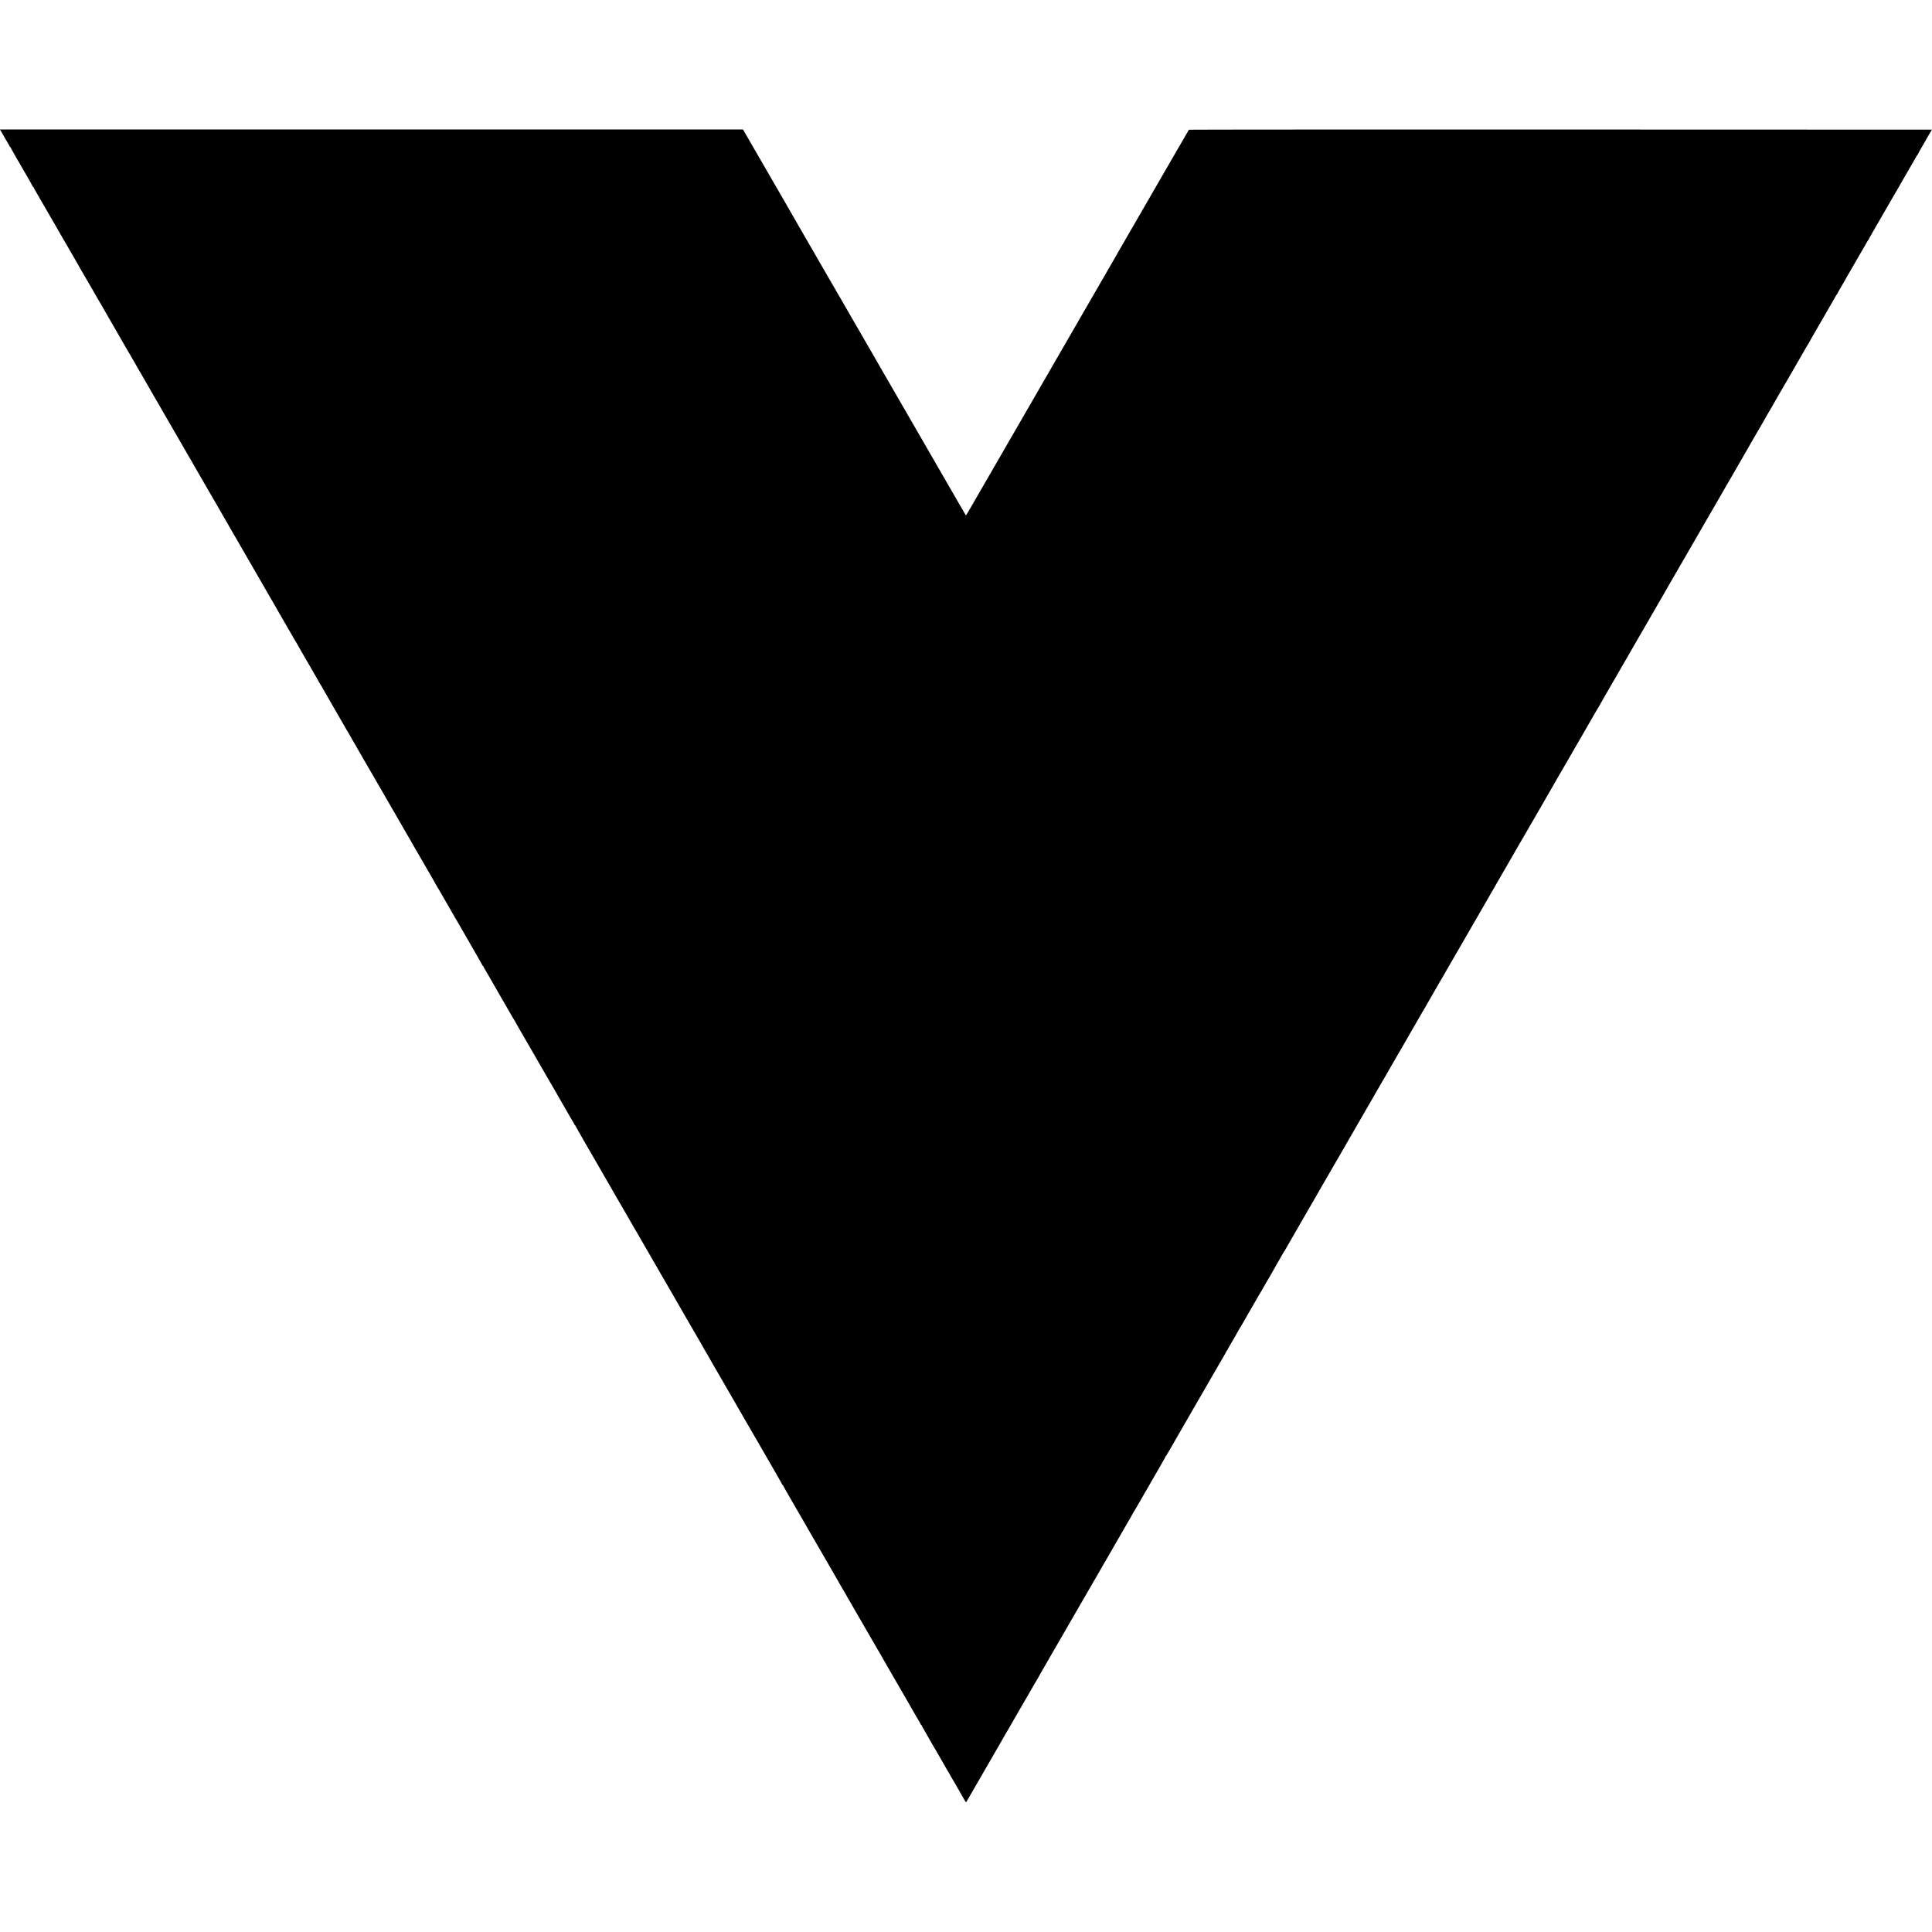
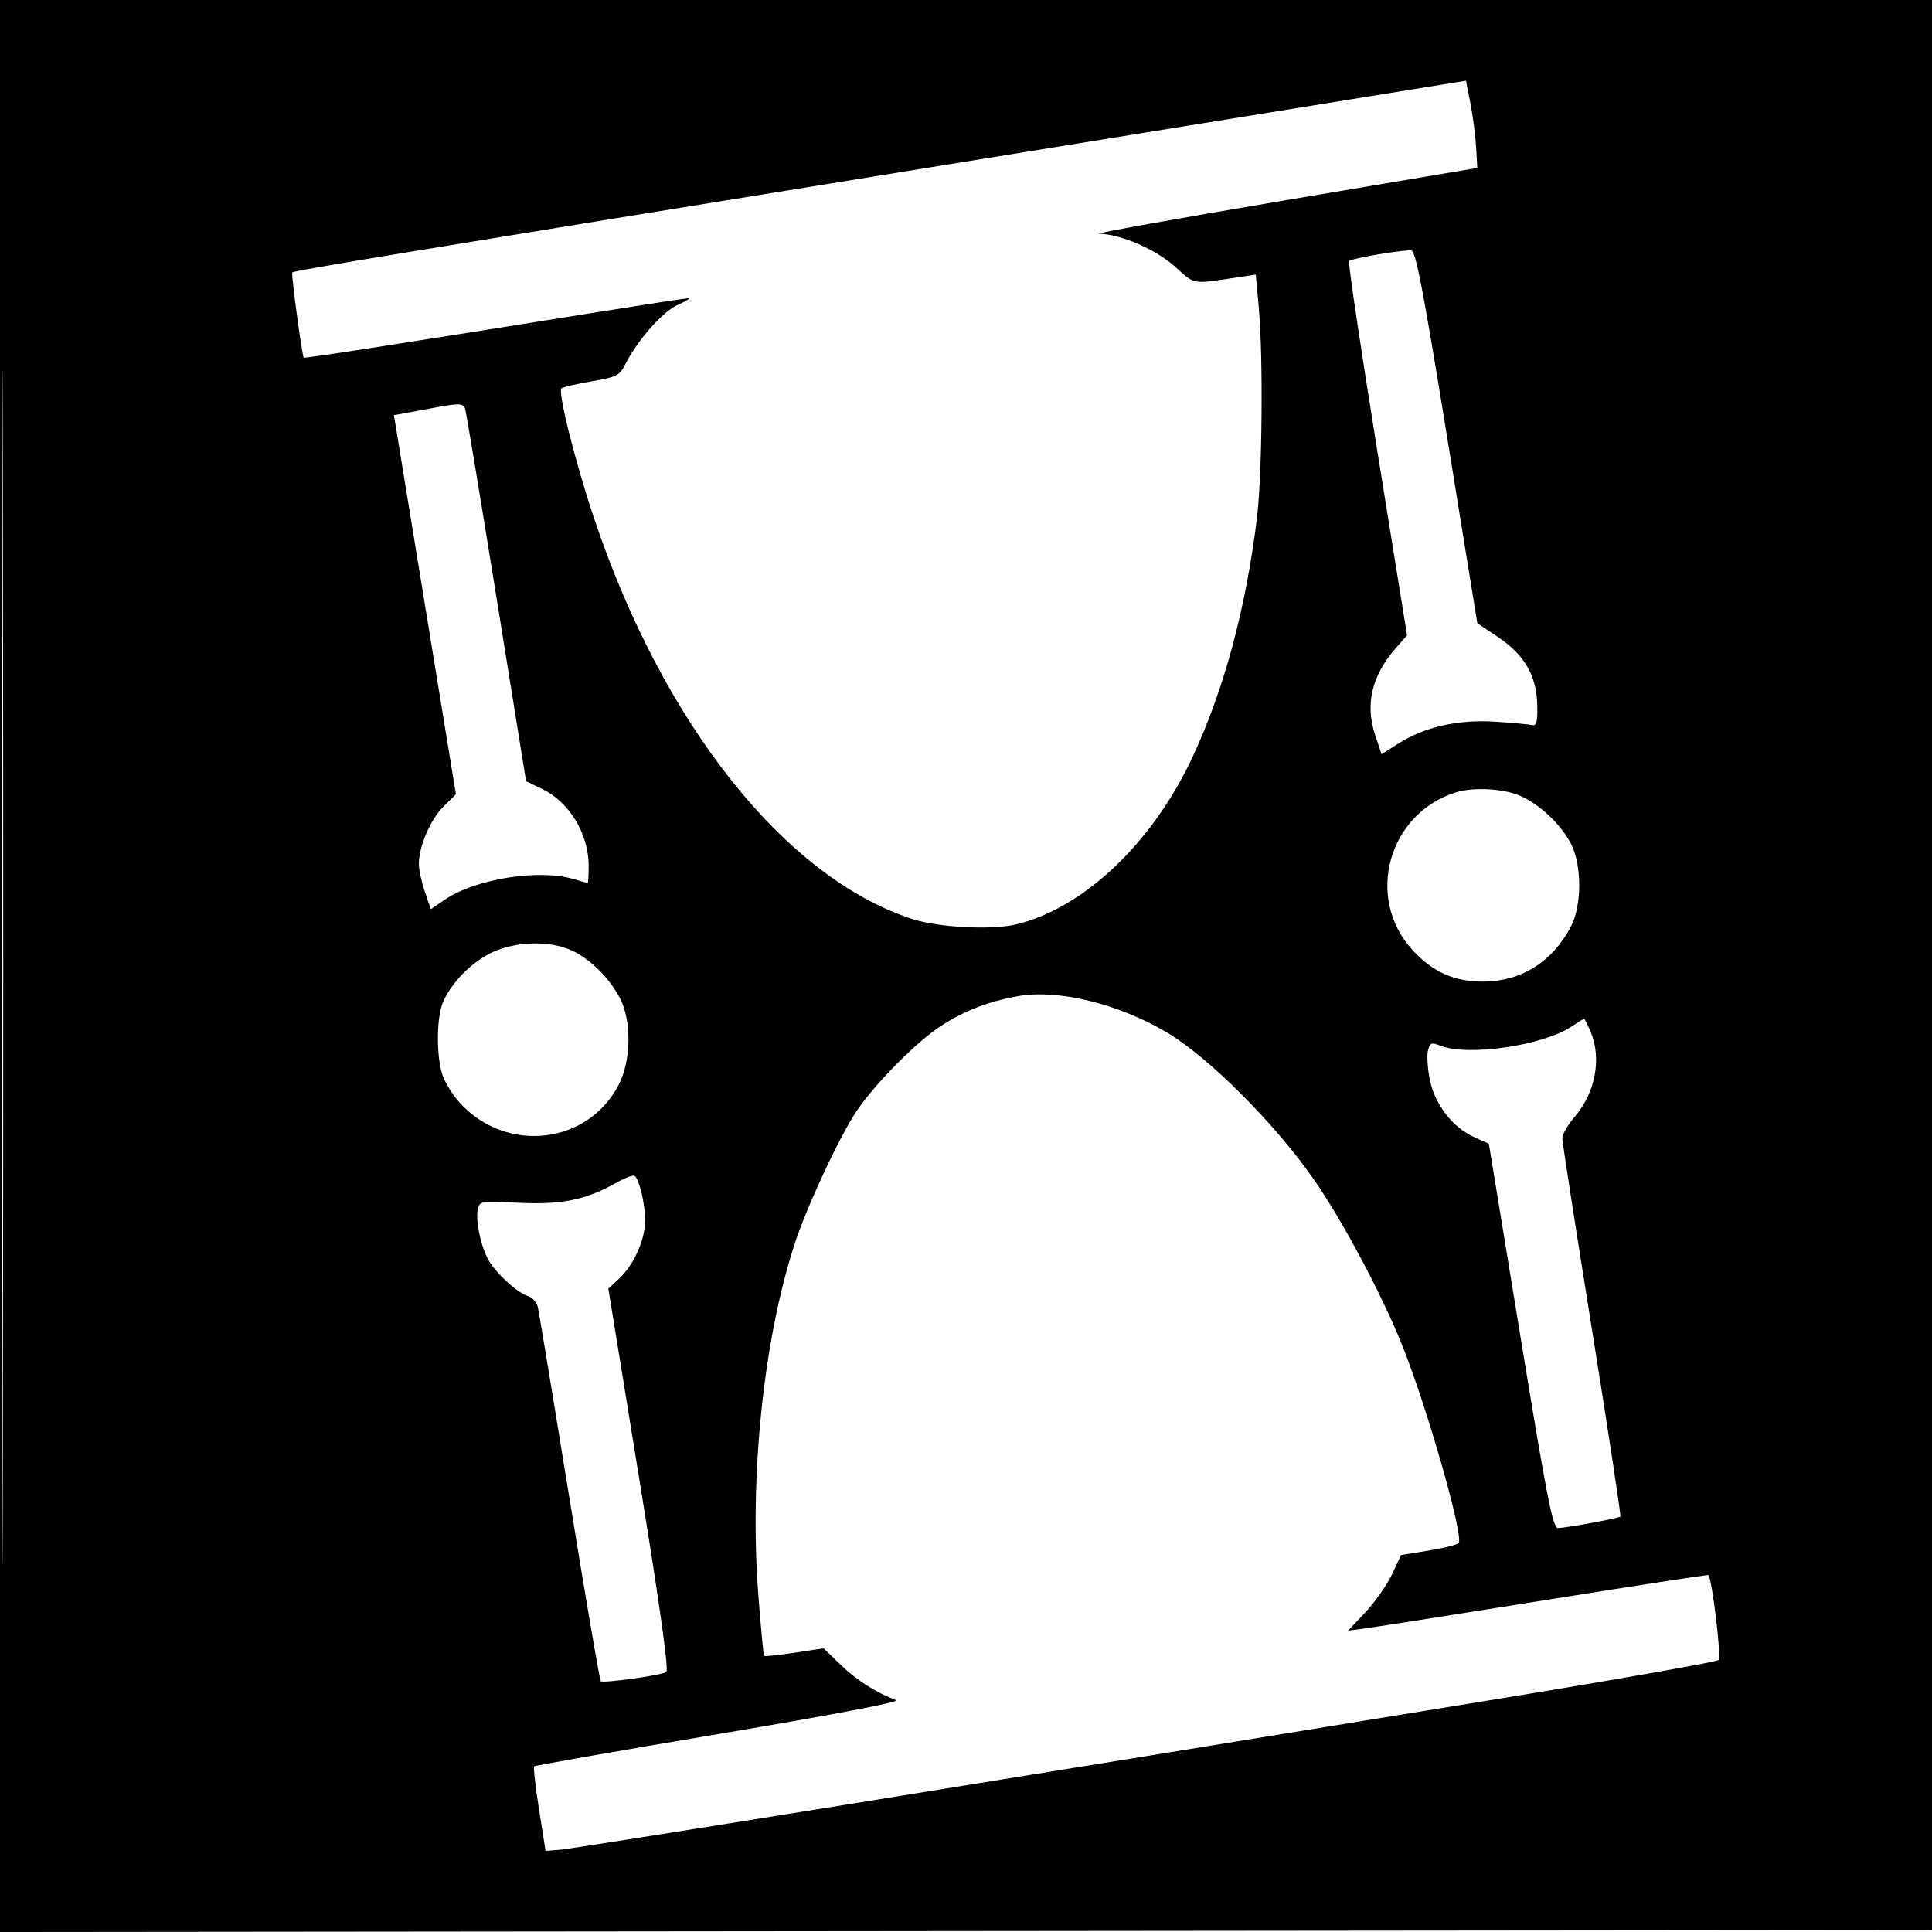
- <svg xmlns="http://www.w3.org/2000/svg" version="1.0" width="16pt" height="16pt" viewBox="0 0 16 16" preserveAspectRatio="xMidYMid meet">
-   <g transform="translate(0,16) scale(0.00032,-0.00032)" fill="#000000" stroke="none">
-     <path d="M18 46618 c45 -75 122 -207 122 -211 0 -2 25 -45 55 -95 30 -50 55 -96 55 -102 0 -5 5 -10 10 -10 6 0 10 -4 10 -9 0 -5 73 -135 161 -288 89 -153 173 -298 187 -323 14 -25 32 -57 41 -72 88 -149 187 -324 189 -335 2 -7 8 -13 13 -13 5 0 9 -4 9 -10 0 -5 46 -89 103 -187 175 -302 490 -846 507 -876 8 -16 20 -36 25 -45 28 -46 290 -498 339 -585 13 -23 74 -129 136 -236 61 -107 123 -215 137 -240 14 -25 29 -50 33 -56 5 -5 23 -37 40 -70 18 -33 38 -67 44 -75 11 -16 21 -33 63 -109 14 -25 29 -50 33 -56 4 -5 21 -35 38 -65 55 -100 261 -455 269 -465 4 -5 14 -21 20 -35 15 -29 41 -75 103 -180 24 -41 52 -88 60 -105 9 -16 57 -100 107 -185 112 -193 362 -626 380 -660 8 -14 23 -38 33 -55 11 -16 23 -37 27 -45 4 -8 26 -46 48 -85 23 -38 53 -90 67 -115 46 -81 64 -113 178 -310 62 -107 121 -210 132 -227 37 -67 56 -99 85 -148 16 -27 32 -57 36 -65 4 -8 15 -27 25 -42 9 -15 53 -89 96 -165 44 -76 177 -307 296 -513 120 -206 268 -463 330 -570 131 -227 117 -203 200 -348 36 -62 73 -125 82 -140 10 -15 21 -34 25 -42 4 -8 20 -37 36 -65 17 -27 38 -65 48 -82 49 -85 64 -111 87 -153 13 -25 28 -49 32 -55 4 -5 78 -134 165 -285 87 -151 166 -288 176 -305 10 -16 26 -43 35 -59 9 -17 125 -217 257 -445 132 -229 253 -441 270 -471 17 -30 45 -79 64 -108 18 -29 33 -54 33 -57 0 -2 20 -37 44 -77 24 -40 123 -212 221 -383 97 -170 190 -330 205 -355 16 -25 39 -65 53 -90 13 -25 81 -144 152 -265 70 -121 137 -238 150 -260 12 -22 37 -65 55 -95 18 -30 43 -73 55 -95 12 -22 48 -85 80 -140 77 -132 163 -280 190 -330 13 -22 71 -123 130 -225 59 -102 116 -199 126 -217 10 -17 29 -50 43 -72 15 -22 26 -43 26 -45 0 -2 27 -50 60 -106 33 -56 60 -103 60 -105 0 -2 55 -98 90 -155 8 -14 182 -316 239 -414 13 -22 45 -79 72 -124 27 -46 49 -86 49 -89 0 -2 14 -24 30 -48 16 -24 30 -46 30 -49 0 -5 74 -135 100 -176 5 -8 24 -42 43 -75 50 -88 58 -101 262 -455 104 -179 199 -345 213 -370 14 -25 28 -49 32 -55 4 -5 17 -26 28 -45 10 -19 62 -109 114 -200 114 -197 133 -230 170 -295 16 -27 33 -57 38 -65 17 -28 96 -165 103 -180 4 -8 16 -28 26 -45 10 -16 77 -131 148 -255 72 -124 181 -313 243 -420 62 -107 121 -209 131 -227 35 -62 323 -560 392 -678 38 -66 83 -145 100 -175 16 -30 33 -59 37 -65 4 -5 17 -27 29 -47 34 -61 56 -100 90 -156 17 -29 31 -55 31 -57 0 -2 17 -32 39 -67 21 -35 134 -229 251 -433 117 -203 235 -407 261 -451 27 -45 49 -85 49 -88 0 -4 8 -19 19 -34 15 -21 200 -341 309 -533 10 -19 33 -58 51 -87 17 -29 31 -54 31 -56 0 -2 25 -44 55 -94 30 -50 55 -95 55 -98 0 -4 6 -15 14 -23 7 -9 27 -41 43 -71 17 -30 170 -297 342 -594 171 -296 311 -542 311 -547 0 -5 5 -9 10 -9 6 0 10 -4 10 -10 0 -5 22 -47 49 -92 27 -46 58 -99 68 -118 24 -43 81 -140 93 -160 5 -8 66 -114 135 -235 69 -121 130 -227 135 -235 12 -21 259 -447 283 -490 10 -19 28 -47 38 -62 11 -14 19 -29 19 -32 0 -3 37 -69 83 -148 99 -170 305 -526 337 -583 13 -22 31 -53 41 -70 11 -16 22 -37 26 -45 7 -14 82 -146 103 -180 14 -24 181 -311 205 -355 13 -22 46 -80 75 -130 29 -49 64 -110 78 -135 14 -25 51 -88 82 -140 31 -52 59 -102 63 -110 4 -8 18 -33 31 -55 205 -353 284 -489 309 -535 17 -30 45 -78 62 -106 18 -28 36 -60 39 -72 4 -12 12 -22 17 -22 5 0 9 -4 9 -10 0 -5 109 -197 241 -427 133 -230 250 -431 259 -448 51 -90 222 -385 280 -485 37 -63 78 -135 92 -160 14 -25 67 -117 118 -205 51 -88 101 -175 111 -193 34 -58 55 -95 149 -257 51 -88 101 -173 110 -190 9 -16 76 -131 147 -255 72 -124 140 -241 151 -260 61 -108 281 -489 355 -615 38 -66 77 -133 87 -150 35 -63 91 -161 100 -175 14 -23 99 -169 128 -220 54 -97 135 -235 142 -245 4 -5 20 -32 35 -60 26 -48 238 -416 276 -480 10 -16 26 -46 37 -65 30 -53 382 -661 403 -695 10 -16 22 -37 26 -45 4 -8 26 -48 50 -88 24 -41 43 -75 43 -77 0 -2 22 -40 50 -85 27 -45 50 -84 50 -86 0 -3 38 -69 83 -147 84 -142 302 -520 340 -587 10 -19 34 -60 52 -90 18 -30 44 -75 57 -100 14 -25 45 -79 70 -120 25 -41 56 -96 70 -121 14 -25 77 -133 138 -240 62 -107 122 -210 132 -229 25 -43 310 -535 337 -581 11 -19 26 -45 34 -59 17 -32 238 -414 266 -460 11 -19 24 -41 28 -49 3 -7 75 -133 160 -278 84 -146 153 -269 153 -274 0 -5 5 -9 10 -9 6 0 10 -4 10 -10 0 -5 82 -150 181 -322 182 -314 201 -346 240 -415 12 -21 80 -139 152 -263 71 -124 141 -245 155 -270 14 -25 28 -49 32 -55 6 -8 145 -248 220 -380 37 -66 209 -362 229 -395 11 -19 24 -42 28 -49 4 -8 67 -118 140 -243 73 -125 133 -230 133 -233 0 -2 15 -28 33 -57 19 -29 47 -78 64 -108 17 -30 53 -93 79 -139 53 -90 82 -141 157 -272 82 -142 115 -199 381 -659 142 -245 268 -463 281 -485 12 -22 71 -125 132 -230 60 -104 172 -298 248 -430 76 -132 146 -253 156 -270 11 -16 22 -36 26 -44 3 -8 30 -54 60 -103 29 -49 53 -91 53 -93 0 -3 18 -34 40 -70 22 -36 40 -67 40 -69 0 -2 37 -66 81 -142 45 -77 98 -168 119 -204 20 -36 47 -81 58 -100 12 -19 27 -47 33 -62 6 -16 15 -28 20 -28 5 0 9 -4 9 -9 0 -6 63 -118 140 -251 77 -133 140 -243 140 -245 0 -2 18 -33 41 -70 22 -37 49 -83 60 -101 10 -19 29 -51 40 -71 25 -45 109 -189 126 -218 7 -11 17 -29 22 -40 6 -11 22 -38 35 -60 14 -22 37 -62 52 -90 14 -27 35 -62 45 -77 11 -14 19 -29 19 -32 0 -3 18 -35 40 -71 22 -36 40 -67 40 -69 0 -2 19 -35 42 -72 23 -38 55 -94 72 -124 26 -47 139 -244 171 -298 6 -9 21 -36 34 -60 28 -48 37 -51 51 -19 6 12 19 36 29 52 10 17 27 46 38 65 11 19 104 181 208 360 103 179 199 345 213 370 14 25 42 74 64 109 21 34 38 65 38 67 0 2 18 33 40 69 22 36 40 67 40 69 0 3 177 310 199 346 16 26 136 234 140 244 2 5 25 44 52 88 27 44 49 81 49 84 0 2 18 34 40 70 22 36 40 67 40 69 0 2 20 36 43 77 35 58 169 289 297 513 9 17 50 86 90 155 40 69 86 150 103 180 16 30 35 62 41 70 6 8 16 24 22 35 35 64 72 129 167 293 59 100 116 199 127 220 11 20 30 53 41 72 43 72 1070 1850 1121 1940 14 25 65 113 113 195 48 83 96 166 107 185 10 19 28 50 38 68 11 18 73 124 137 235 64 111 175 303 246 427 71 124 173 299 225 390 52 91 116 202 143 248 27 45 49 85 49 89 0 4 6 14 14 22 7 9 28 43 46 76 26 47 251 436 378 655 11 19 29 51 40 70 11 19 101 176 201 348 99 172 181 317 181 323 0 5 5 9 10 9 6 0 10 5 10 11 0 6 8 23 18 37 11 15 32 52 49 82 16 30 130 228 253 440 122 212 234 405 248 430 13 25 39 70 57 100 39 65 69 117 130 225 25 44 50 87 55 95 12 19 78 134 220 380 61 107 129 224 150 260 161 277 222 382 246 425 15 28 47 83 71 123 24 41 43 78 43 83 0 5 4 9 8 9 4 0 13 12 19 28 7 15 23 45 36 67 66 110 277 478 277 483 0 3 6 13 14 21 7 9 27 41 43 71 17 30 45 80 63 110 34 57 375 649 394 685 6 11 16 27 22 35 6 8 26 42 44 75 18 33 41 74 51 90 10 17 24 41 32 55 54 97 72 128 88 152 11 14 19 28 19 30 0 3 79 141 175 308 96 167 175 305 175 308 0 3 6 13 14 21 7 9 26 39 41 66 33 60 276 483 338 587 24 40 46 80 50 88 4 8 13 24 20 35 14 23 95 163 125 215 11 19 52 91 92 160 40 69 80 139 90 155 9 17 103 179 207 360 105 182 200 346 211 365 103 181 463 802 489 845 7 11 15 27 19 35 4 8 29 51 55 95 64 110 828 1433 848 1470 9 17 24 41 33 55 9 14 29 48 45 77 15 28 52 93 82 145 30 51 62 107 71 123 17 30 231 398 400 690 51 88 103 179 115 202 12 23 26 48 32 55 6 7 24 38 40 68 17 30 61 107 98 170 37 63 84 144 103 180 19 36 41 72 48 81 8 8 14 18 14 21 0 4 27 51 59 106 32 55 72 124 89 154 16 29 71 125 122 213 51 88 104 180 118 205 13 25 28 50 32 55 4 6 17 26 28 45 11 19 45 80 77 135 31 55 66 116 77 135 11 19 88 152 171 295 401 694 620 1072 650 1125 11 19 87 152 170 295 83 143 158 273 166 288 9 16 21 36 26 45 6 9 31 52 55 96 25 43 54 94 66 115 11 20 95 164 186 321 91 157 173 299 182 315 9 17 26 46 37 65 12 19 66 114 121 210 56 96 108 186 117 200 8 14 24 40 34 59 24 45 383 664 412 713 5 9 17 29 26 45 15 28 120 210 241 419 36 61 68 117 72 125 4 8 12 23 19 34 35 57 245 420 262 453 11 20 35 61 53 90 17 29 32 54 32 56 0 3 28 51 62 108 33 57 70 119 80 138 10 19 23 42 28 50 5 8 32 53 59 100 27 47 149 258 271 470 122 212 234 405 248 430 30 53 62 108 80 135 6 11 15 27 19 35 4 8 85 150 181 315 96 165 187 323 202 350 31 56 116 202 130 225 5 8 25 42 43 75 19 33 92 159 162 280 149 257 157 271 202 350 19 33 38 67 43 75 9 14 228 392 275 475 12 22 55 96 95 165 40 69 80 139 90 155 24 42 202 350 221 383 9 15 27 47 41 72 14 25 75 131 136 236 61 106 121 210 134 232 99 172 271 470 279 482 5 8 23 40 40 70 18 30 81 141 142 245 60 105 121 210 135 235 14 25 71 124 127 220 56 96 143 247 194 335 51 88 96 167 102 175 14 24 180 311 204 355 23 43 340 590 356 615 5 8 50 87 101 175 171 301 517 898 582 1008 25 43 46 81 46 83 0 2 12 23 27 47 14 23 40 67 56 97 16 30 35 62 42 70 7 8 15 22 18 30 4 8 20 38 37 65 16 28 33 57 37 65 6 12 111 196 143 250 5 8 55 95 112 193 57 98 113 195 126 215 12 20 27 46 32 57 6 11 14 27 20 35 5 8 76 130 156 270 80 140 165 287 187 325 23 39 52 90 66 115 13 25 30 52 37 61 8 8 14 18 14 21 0 4 41 77 92 165 50 87 175 302 276 478 101 176 208 360 236 408 28 49 67 117 86 152 19 35 41 70 48 77 6 6 12 15 12 19 0 7 124 224 167 291 12 21 23 40 23 42 0 2 21 40 46 83 26 43 55 92 64 109 54 95 327 568 354 614 19 30 45 75 59 100 71 128 82 145 89 148 4 2 8 8 8 13 0 5 42 82 94 172 311 538 496 858 518 897 14 25 40 70 58 100 18 30 42 71 53 90 10 19 79 139 152 265 73 127 142 246 153 265 10 19 43 76 72 125 29 50 63 108 75 130 65 116 80 140 87 143 4 2 8 8 8 12 0 8 114 212 140 250 6 8 14 24 20 35 5 11 54 97 108 190 l100 170 -9611 3 c-5286 1 -9614 -1 -9618 -5 -5 -6 -419 -719 -619 -1068 -89 -155 -267 -463 -323 -560 -38 -66 -81 -140 -95 -165 -31 -56 -263 -457 -526 -910 -110 -190 -224 -388 -254 -440 -29 -52 -61 -109 -71 -125 -23 -39 -243 -420 -268 -465 -11 -19 -204 -352 -428 -740 -224 -388 -477 -826 -563 -975 -85 -148 -185 -322 -222 -385 -37 -63 -120 -207 -185 -320 -65 -113 -177 -306 -248 -430 -72 -124 -172 -297 -222 -385 -51 -88 -142 -245 -202 -350 -131 -226 -247 -427 -408 -705 -65 -113 -249 -432 -410 -710 -160 -278 -388 -673 -506 -877 -118 -205 -216 -373 -219 -373 -3 0 -52 82 -109 183 -58 100 -144 250 -192 332 -95 164 -402 696 -647 1120 -85 149 -228 396 -317 550 -212 365 -982 1700 -1008 1745 -10 19 -43 76 -72 125 -29 50 -64 110 -77 135 -14 25 -63 110 -110 190 -47 80 -96 165 -110 190 -14 25 -99 171 -188 325 -89 154 -174 300 -188 325 -13 25 -64 113 -112 195 -48 83 -140 242 -205 355 -65 113 -183 317 -263 454 -79 137 -152 264 -163 282 -50 89 -335 583 -354 614 -12 19 -34 58 -50 85 -15 28 -129 226 -253 440 -124 215 -235 408 -247 430 -12 22 -69 121 -127 220 -58 99 -226 389 -373 645 -148 256 -324 561 -392 678 -67 117 -134 232 -147 255 -13 23 -33 59 -46 80 l-22 37 -9615 0 -9615 0 20 -32z" />
-   </g>
+ <svg xmlns="http://www.w3.org/2000/svg" width="512" height="512" viewBox="0 0 512 512" version="1.1">
+   <path d="M 0 256.002 L 0 512.004 256.250 511.752 L 512.500 511.500 512.752 255.750 L 513.004 0 256.502 0 L 0 0 0 256.002 M 0.492 256.500 C 0.492 397.300, 0.608 454.751, 0.750 384.170 C 0.892 313.588, 0.892 198.388, 0.750 128.170 C 0.608 57.951, 0.492 115.700, 0.492 256.500 M 251.500 43.541 C 105.376 67.164, 77.992 71.675, 77.454 72.213 C 77.122 72.545, 80.037 94.232, 80.486 94.773 C 80.696 95.026, 103.766 91.452, 159.500 82.532 C 171.600 80.596, 181.950 79.019, 182.500 79.028 C 183.050 79.037, 181.697 79.863, 179.493 80.864 C 175.497 82.679, 168.908 90.191, 165.641 96.655 C 164.188 99.530, 163.401 99.921, 156.773 101.057 C 152.773 101.743, 149.187 102.573, 148.804 102.902 C 147.761 103.799, 152.341 122.114, 157.378 137.182 C 175.658 191.874, 208.184 232.786, 242 243.621 C 248.746 245.782, 262.713 246.501, 269.092 245.016 C 287.033 240.836, 305.365 223.501, 316.040 200.619 C 324.369 182.767, 330.088 161.585, 333.082 137.500 C 334.499 126.097, 334.790 94.816, 333.601 81.638 L 332.802 72.776 329.151 73.325 C 315.482 75.378, 316.868 75.586, 311.385 70.656 C 306.303 66.087, 297.042 62.069, 291.282 61.935 C 289.752 61.899, 311.675 57.962, 340 53.185 L 391.500 44.500 391.186 39 C 391.013 35.975, 390.338 30.776, 389.686 27.447 L 388.500 21.394 251.500 43.541 M 365.279 67.401 C 361.308 68.065, 357.813 68.854, 357.513 69.154 C 357.212 69.455, 360.548 91.901, 364.925 119.035 L 372.883 168.369 369.960 171.698 C 363.519 179.034, 361.712 186.606, 364.441 194.821 L 366.121 199.879 370.596 197.041 C 377.557 192.627, 386.452 190.618, 396.228 191.252 C 400.777 191.547, 405.175 191.948, 406 192.144 C 407.207 192.430, 407.479 191.401, 407.392 186.872 C 407.243 179.127, 404.021 173.537, 396.988 168.826 L 391.505 165.152 383.502 115.840 C 377.164 76.783, 375.188 66.492, 374 66.361 C 373.175 66.269, 369.251 66.737, 365.279 67.401 M 115 108.073 C 112.525 108.542, 109.126 109.172, 107.447 109.472 L 104.393 110.017 112.608 160.258 L 120.822 210.500 117.493 213.784 C 114.064 217.168, 111 224.347, 111 229 C 111 230.454, 111.714 233.739, 112.586 236.299 L 114.173 240.955 117.836 238.451 C 125.938 232.914, 142.751 230.212, 151.993 232.961 C 153.915 233.532, 155.602 234, 155.743 234 C 155.885 234, 156 231.961, 156 229.468 C 156 221.033, 150.910 212.587, 143.733 209.113 L 139.413 207.021 131.558 158.261 C 127.237 131.442, 123.496 108.938, 123.244 108.250 C 122.734 106.857, 121.542 106.832, 115 108.073 M 385.994 209.934 C 367.933 215.428, 361.645 237.936, 374.313 251.745 C 379.690 257.607, 385.418 260.169, 393.064 260.133 C 403.135 260.085, 411.329 254.964, 416.264 245.634 C 419.258 239.976, 419.260 229.202, 416.268 223.500 C 413.465 218.157, 407.467 212.665, 402.230 210.646 C 397.801 208.939, 390.341 208.612, 385.994 209.934 M 130.493 252.351 C 125.038 254.891, 119.540 260.463, 117.375 265.645 C 115.741 269.557, 115.588 278.976, 117.072 284.321 C 117.656 286.422, 119.762 289.945, 121.753 292.148 C 134.122 305.840, 155.848 303.370, 164.023 287.343 C 167.288 280.941, 167.402 270.477, 164.272 264.500 C 161.458 259.128, 156.367 254.094, 151.500 251.871 C 145.709 249.226, 136.765 249.431, 130.493 252.351 M 269.763 263.992 C 261.989 265.368, 255.472 267.893, 249.313 271.914 C 242.824 276.151, 232.107 286.962, 227.071 294.351 C 222.642 300.849, 213.871 319.610, 210.637 329.500 C 202.344 354.861, 198.566 391.155, 200.955 422.500 C 201.626 431.300, 202.322 438.649, 202.502 438.831 C 202.682 439.014, 206.300 438.637, 210.541 437.994 L 218.253 436.825 222.877 441.276 C 227.104 445.347, 232.345 448.671, 237.500 450.554 C 238.739 451.007, 220.948 454.402, 190.751 459.475 C 163.939 463.979, 141.803 467.863, 141.561 468.106 C 141.318 468.349, 141.897 473.487, 142.847 479.524 L 144.575 490.500 148.538 490.192 C 152.259 489.903, 263.720 471.974, 396 450.388 C 428.175 445.138, 454.927 440.428, 455.449 439.922 C 456.221 439.173, 453.707 418.353, 452.730 417.403 C 452.603 417.280, 433.375 420.234, 410 423.968 C 386.625 427.702, 365.195 431.071, 362.377 431.455 L 357.255 432.153 361.893 427.213 C 364.443 424.496, 367.603 419.984, 368.913 417.185 L 371.296 412.098 378.677 410.907 C 382.736 410.252, 386.293 409.335, 386.581 408.869 C 387.841 406.831, 378.407 373.717, 371.837 357.118 C 366.468 343.552, 355.878 323.612, 348.150 312.518 C 337.807 297.671, 320.276 280.145, 309.209 273.588 C 296.384 265.990, 280.417 262.105, 269.763 263.992 M 416.500 272.021 C 408.929 277.087, 389.102 280.003, 381.762 277.130 C 379.294 276.164, 378.964 276.294, 378.424 278.447 C 378.094 279.761, 378.334 283.290, 378.956 286.290 C 380.305 292.784, 384.978 298.785, 390.697 301.363 L 394.564 303.107 402.911 354.054 C 409.961 397.083, 411.510 404.992, 412.879 404.947 C 415.337 404.868, 428.989 402.348, 429.412 401.896 C 429.615 401.678, 426.240 379.450, 421.911 352.500 C 417.582 325.550, 414.031 302.672, 414.020 301.659 C 414.009 300.646, 415.503 298.062, 417.339 295.917 C 422.801 289.535, 424.494 280.512, 421.551 273.468 C 420.754 271.561, 419.967 270.003, 419.801 270.007 C 419.635 270.010, 418.150 270.917, 416.500 272.021 M 163.085 313.564 C 155.316 317.976, 148.646 319.320, 137.368 318.745 C 127.559 318.244, 127.141 318.307, 126.647 320.362 C 125.966 323.195, 127.268 329.744, 129.280 333.602 C 131.142 337.172, 136.909 342.519, 139.932 343.478 C 141.067 343.839, 142.229 345.116, 142.515 346.317 C 142.801 347.517, 146.559 370.219, 150.865 396.764 C 155.172 423.310, 158.921 445.255, 159.197 445.531 C 159.795 446.129, 175.034 444.015, 176.564 443.121 C 177.281 442.703, 174.947 425.997, 169.423 392 L 161.217 341.500 164.148 338.770 C 167.963 335.217, 170.952 328.530, 170.972 323.500 C 170.990 319.142, 169.385 312.356, 168.156 311.596 C 167.733 311.335, 165.451 312.220, 163.085 313.564" stroke="none" fill="black" fill-rule="evenodd" />
</svg>
